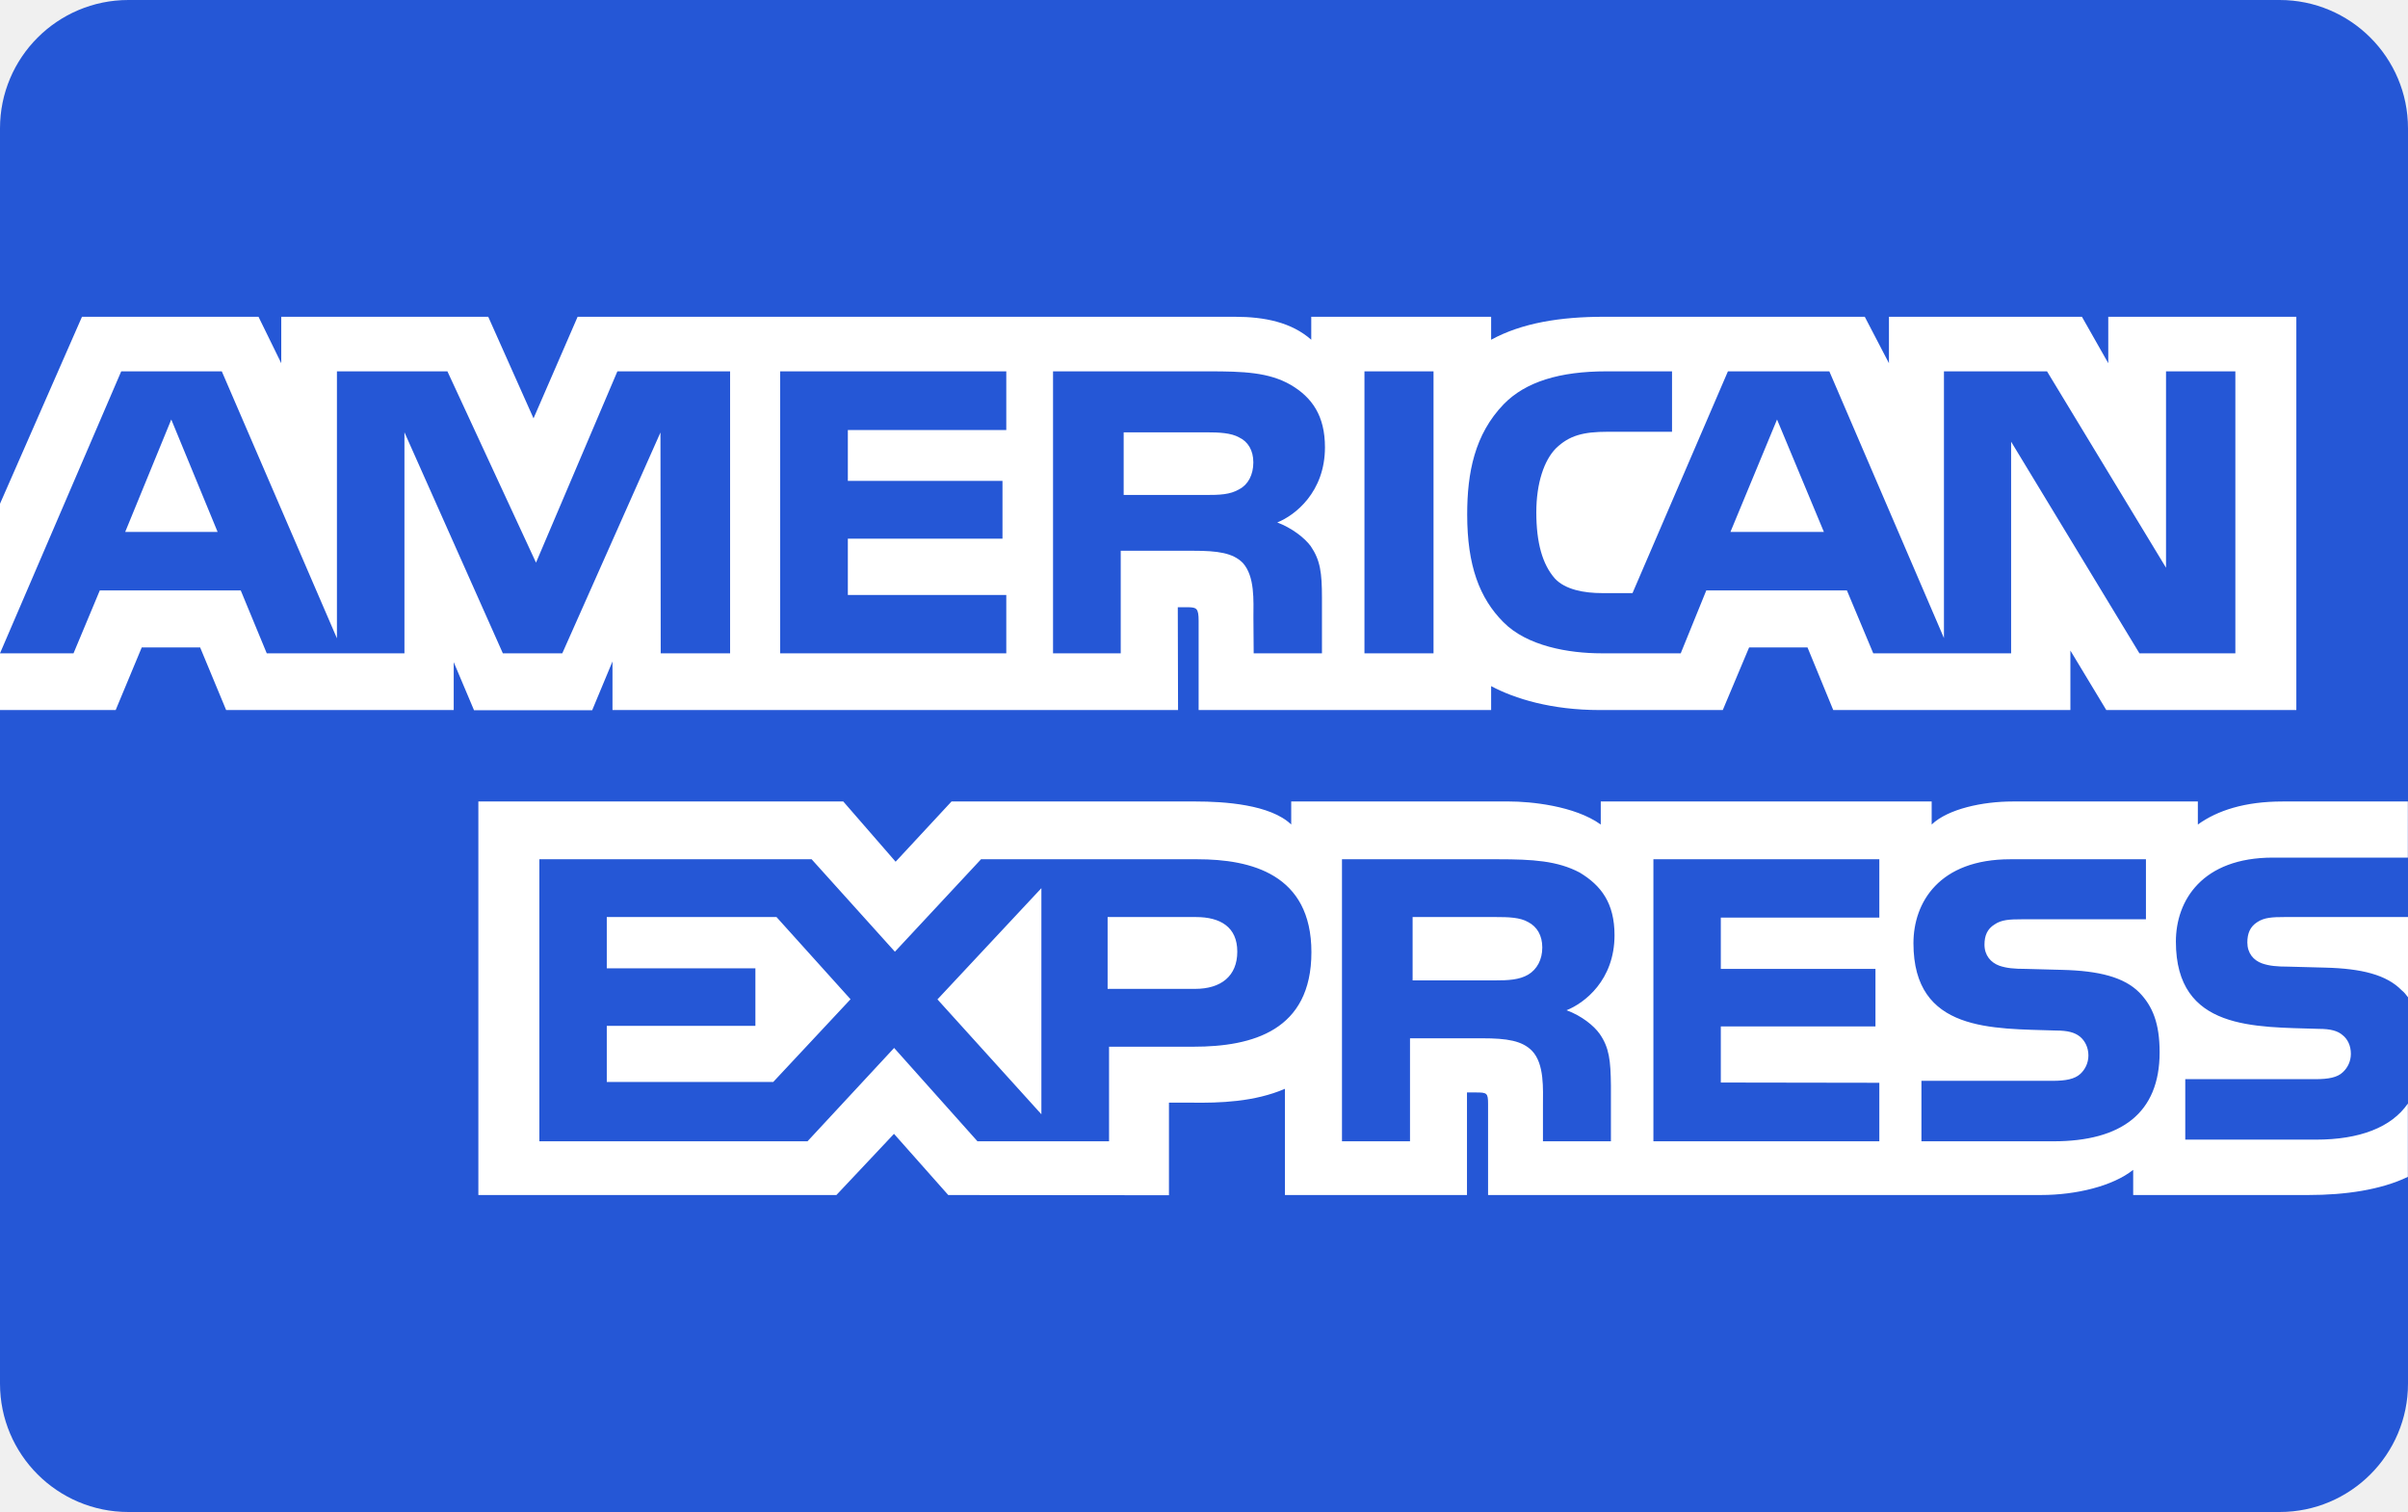
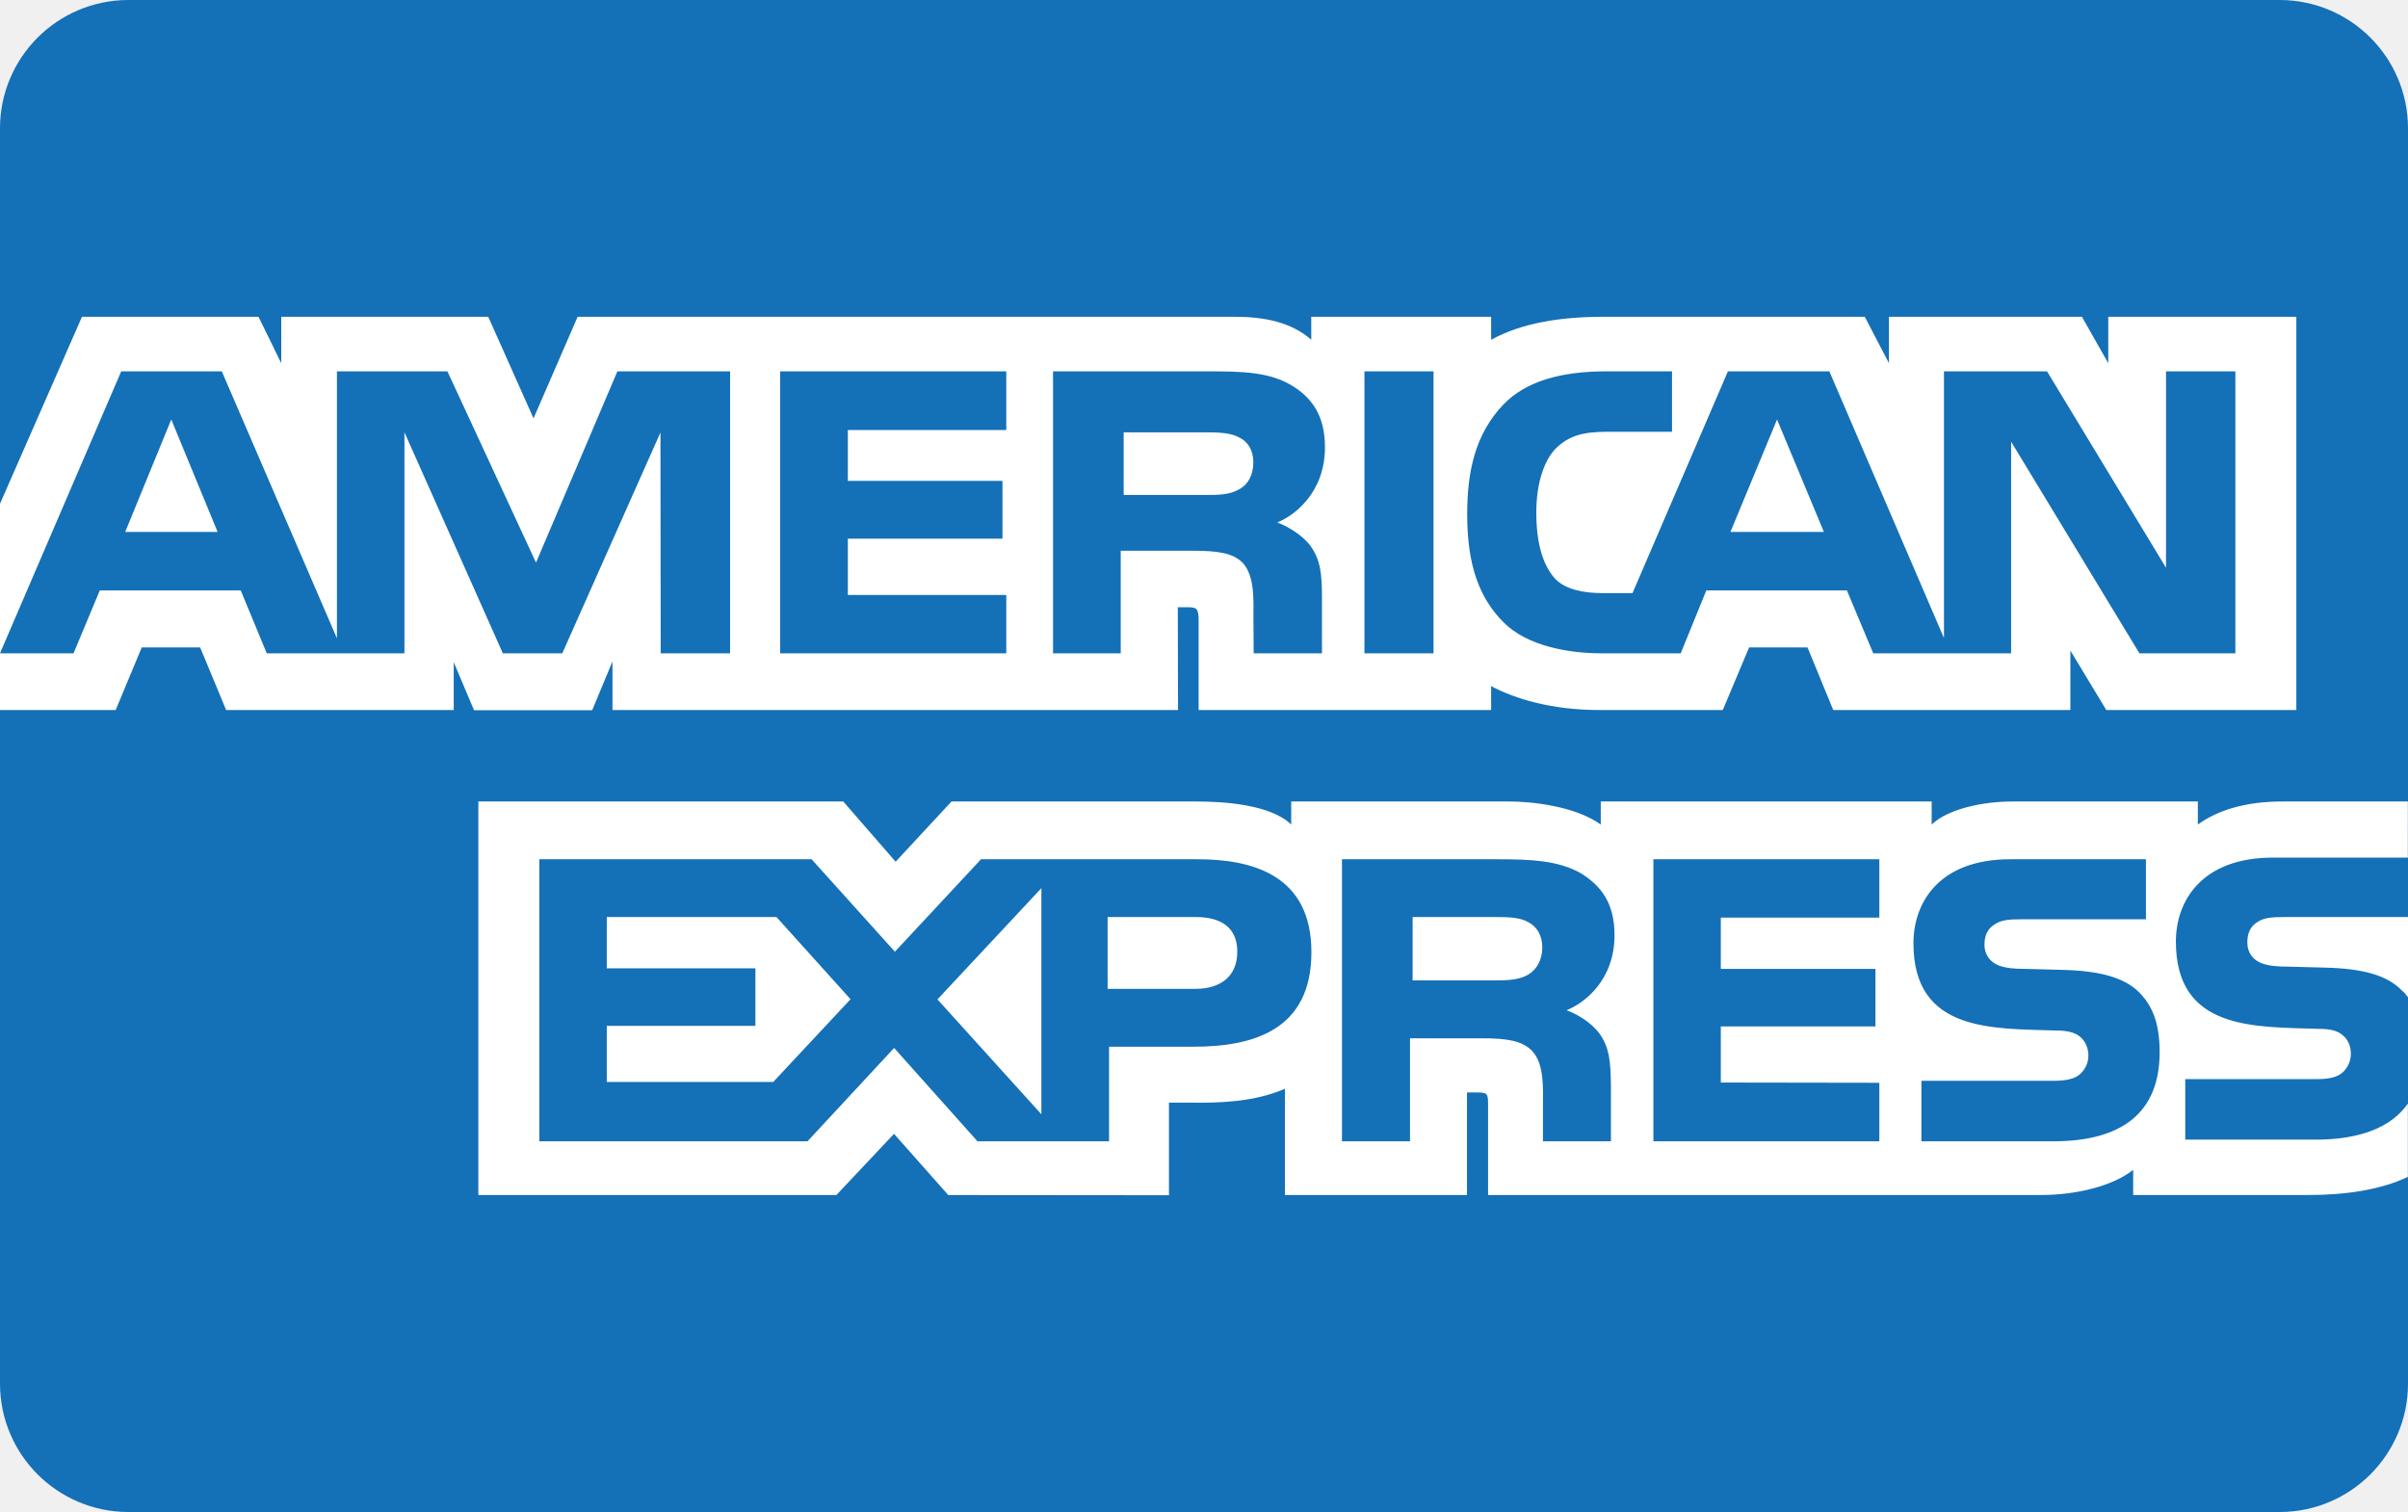
<svg xmlns="http://www.w3.org/2000/svg" width="750" height="471" viewBox="0 0 750 471" version="1.1">
  <defs />
  <g id="Page-1" stroke="none" stroke-width="1" fill="none" fill-rule="evenodd">
    <g id="amex" fill-rule="nonzero">
-       <rect id="Rectangle-1" fill="#2557D6" x="0" y="0" width="750" height="471" rx="40" />
+       <rect id="Rectangle-1" fill="#1470B7" x="0" y="0" width="750" height="471" rx="40" />
      <path d="M0.003,221.185 L36.027,221.185 L44.15,201.675 L62.335,201.675 L70.436,221.185 L141.316,221.185 L141.316,206.269 L147.643,221.249 L184.439,221.249 L190.766,206.047 L190.766,221.185 L366.917,221.185 L366.835,189.159 L370.243,189.159 C372.629,189.242 373.326,189.461 373.326,193.385 L373.326,221.185 L464.432,221.185 L464.432,213.73 C471.781,217.651 483.211,221.185 498.251,221.185 L536.579,221.185 L544.782,201.675 L562.967,201.675 L570.988,221.185 L644.848,221.185 L644.848,202.653 L656.034,221.185 L715.221,221.185 L715.221,98.678 L656.645,98.678 L656.645,113.146 L648.443,98.678 L588.338,98.678 L588.338,113.146 L580.806,98.678 L499.618,98.678 C486.028,98.678 474.082,100.567 464.432,105.831 L464.432,98.678 L408.406,98.678 L408.406,105.831 C402.265,100.405 393.898,98.678 384.594,98.678 L179.908,98.678 L166.174,130.319 L152.07,98.678 L87.599,98.678 L87.599,113.146 L80.517,98.678 L25.534,98.678 L-2.99999999e-06,156.924 L-2.99999999e-06,221.185 L0.003,221.185 L0.003,221.185 Z M227.4,203.514 L205.785,203.514 L205.705,134.721 L175.132,203.514 L156.62,203.514 L125.968,134.66 L125.968,203.514 L83.084,203.514 L74.983,183.922 L31.084,183.922 L22.9,203.514 L4.7e-05,203.514 L37.756,115.677 L69.082,115.677 L104.941,198.841 L104.941,115.677 L139.353,115.677 L166.946,175.264 L192.293,115.677 L227.397,115.677 L227.397,203.514 L227.4,203.514 Z M67.777,165.693 L53.346,130.676 L38.998,165.693 L67.777,165.693 Z M313.419,203.514 L242.986,203.514 L242.986,115.677 L313.419,115.677 L313.419,133.968 L264.071,133.968 L264.071,149.801 L312.236,149.801 L312.236,167.806 L264.071,167.806 L264.071,185.348 L313.419,185.348 L313.419,203.514 Z M412.675,139.333 C412.675,153.338 403.289,160.573 397.819,162.746 C402.432,164.494 406.372,167.584 408.248,170.143 C411.225,174.512 411.739,178.414 411.739,186.259 L411.739,203.514 L390.473,203.514 L390.393,192.437 C390.393,187.152 390.901,179.551 387.065,175.325 C383.984,172.236 379.288,171.566 371.697,171.566 L349.064,171.566 L349.064,203.514 L327.981,203.514 L327.981,115.677 L376.476,115.677 C387.251,115.677 395.19,115.96 402.006,119.884 C408.676,123.808 412.675,129.536 412.675,139.333 L412.675,139.333 Z M386.023,152.376 C383.125,154.128 379.699,154.186 375.593,154.186 L349.98,154.186 L349.98,134.676 L375.942,134.676 C379.616,134.676 383.45,134.84 385.94,136.26 C388.675,137.54 390.367,140.263 390.367,144.025 C390.367,147.864 388.758,150.954 386.023,152.376 Z M446.489,203.514 L424.976,203.514 L424.976,115.677 L446.489,115.677 L446.489,203.514 Z M696.229,203.514 L666.35,203.514 L626.386,137.587 L626.386,203.514 L583.447,203.514 L575.242,183.922 L531.443,183.922 L523.483,203.514 L498.811,203.514 C488.563,203.514 475.587,201.257 468.239,193.799 C460.829,186.341 456.974,176.239 456.974,160.266 C456.974,147.239 459.278,135.33 468.34,125.919 C475.156,118.909 485.83,115.677 500.36,115.677 L520.772,115.677 L520.772,134.498 L500.788,134.498 C493.094,134.498 488.749,135.637 484.564,139.701 C480.97,143.4 478.503,150.392 478.503,159.598 C478.503,169.009 480.382,175.794 484.301,180.226 C487.546,183.702 493.445,184.757 498.995,184.757 L508.464,184.757 L538.18,115.68 L569.772,115.68 L605.468,198.761 L605.468,115.68 L637.571,115.68 L674.633,176.854 L674.633,115.68 L696.229,115.68 L696.229,203.514 Z M568.071,165.693 L553.48,130.676 L538.969,165.693 L568.071,165.693 Z" id="Path" fill="#FFFFFF" />
      <path d="M749.956,343.767 C744.835,351.225 734.855,355.006 721.345,355.006 L680.627,355.006 L680.627,336.166 L721.18,336.166 C725.202,336.166 728.017,335.639 729.712,333.991 C731.181,332.632 732.205,330.658 732.205,328.26 C732.205,325.701 731.181,323.669 729.63,322.45 C728.1,321.11 725.873,320.5 722.201,320.5 C702.404,319.83 677.706,321.11 677.706,293.307 C677.706,280.564 685.831,267.15 707.957,267.15 L749.954,267.15 L749.956,249.669 L710.934,249.669 C699.158,249.669 690.604,252.478 684.546,256.844 L684.546,249.669 L626.83,249.669 C617.601,249.669 606.767,251.948 601.643,256.844 L601.643,249.669 L498.578,249.669 L498.578,256.844 C490.375,250.952 476.535,249.669 470.147,249.669 L402.164,249.669 L402.164,256.844 C395.675,250.586 381.244,249.669 372.448,249.669 L296.363,249.669 L278.953,268.432 L262.646,249.669 L148.991,249.669 L148.991,372.261 L260.507,372.261 L278.447,353.202 L295.347,372.261 L364.086,372.322 L364.086,343.484 L370.843,343.484 C379.964,343.624 390.721,343.258 400.211,339.173 L400.211,372.259 L456.908,372.259 L456.908,340.307 L459.643,340.307 C463.133,340.307 463.477,340.45 463.477,343.923 L463.477,372.256 L635.711,372.256 C646.646,372.256 658.076,369.469 664.406,364.411 L664.406,372.256 L719.038,372.256 C730.407,372.256 741.509,370.669 749.956,366.605 L749.956,343.767 L749.956,343.767 Z M408.453,296.613 C408.453,321.019 390.167,326.058 371.737,326.058 L345.429,326.058 L345.429,355.527 L304.449,355.527 L278.487,326.442 L251.506,355.527 L167.99,355.527 L167.99,267.668 L252.791,267.668 L278.731,296.467 L305.55,267.668 L372.921,267.668 C389.653,267.668 408.453,272.281 408.453,296.613 Z M240.828,337.047 L188.989,337.047 L188.989,319.566 L235.278,319.566 L235.278,301.64 L188.989,301.64 L188.989,285.667 L241.849,285.667 L264.911,311.271 L240.828,337.047 Z M324.354,347.107 L291.983,311.319 L324.354,276.668 L324.354,347.107 Z M372.227,308.041 L344.98,308.041 L344.98,285.667 L372.472,285.667 C380.084,285.667 385.368,288.756 385.368,296.44 C385.368,304.038 380.329,308.041 372.227,308.041 Z M514.971,267.668 L585.34,267.668 L585.34,285.838 L535.968,285.838 L535.968,301.811 L584.135,301.811 L584.135,319.736 L535.968,319.736 L535.968,337.217 L585.34,337.296 L585.34,355.527 L514.971,355.527 L514.971,267.668 Z M487.917,314.697 C492.61,316.422 496.447,319.514 498.246,322.073 C501.223,326.363 501.654,330.366 501.739,338.11 L501.739,355.527 L480.571,355.527 L480.571,344.535 C480.571,339.249 481.082,331.423 477.163,327.337 C474.082,324.19 469.386,323.438 461.695,323.438 L439.162,323.438 L439.162,355.527 L417.976,355.527 L417.976,267.668 L466.654,267.668 C477.328,267.668 485.102,268.137 492.023,271.814 C498.677,275.818 502.862,281.302 502.862,291.325 C502.859,305.348 493.467,312.504 487.917,314.697 Z M475.999,303.59 C473.179,305.257 469.691,305.4 465.588,305.4 L439.975,305.4 L439.975,285.667 L465.937,285.667 C469.691,285.667 473.447,285.747 475.999,287.254 C478.731,288.677 480.365,291.398 480.365,295.157 C480.365,298.917 478.731,301.945 475.999,303.59 Z M666.335,309.187 C670.441,313.418 672.641,318.759 672.641,327.801 C672.641,346.702 660.783,355.524 639.519,355.524 L598.454,355.524 L598.454,336.684 L639.355,336.684 C643.353,336.684 646.19,336.157 647.967,334.509 C649.417,333.15 650.457,331.176 650.457,328.779 C650.457,326.219 649.332,324.187 647.884,322.969 C646.272,321.628 644.048,321.019 640.376,321.019 C620.659,320.348 595.966,321.628 595.966,293.826 C595.966,281.082 604.006,267.668 626.11,267.668 L668.379,267.668 L668.379,286.368 L629.702,286.368 C625.868,286.368 623.375,286.511 621.255,287.954 C618.945,289.377 618.089,291.489 618.089,294.276 C618.089,297.59 620.049,299.845 622.702,300.82 C624.926,301.591 627.315,301.816 630.907,301.816 L642.257,302.121 C653.703,302.399 661.56,304.37 666.335,309.187 Z M750,285.667 L711.573,285.667 C707.737,285.667 705.188,285.81 703.041,287.254 C700.817,288.677 699.96,290.788 699.96,293.576 C699.96,296.89 701.838,299.145 704.571,300.12 C706.795,300.89 709.184,301.116 712.696,301.116 L724.123,301.42 C735.654,301.704 743.351,303.678 748.044,308.492 C748.899,309.162 749.412,309.914 750,310.667 L750,285.667 Z" id="path13" fill="#FFFFFF" />
    </g>
  </g>
</svg>
